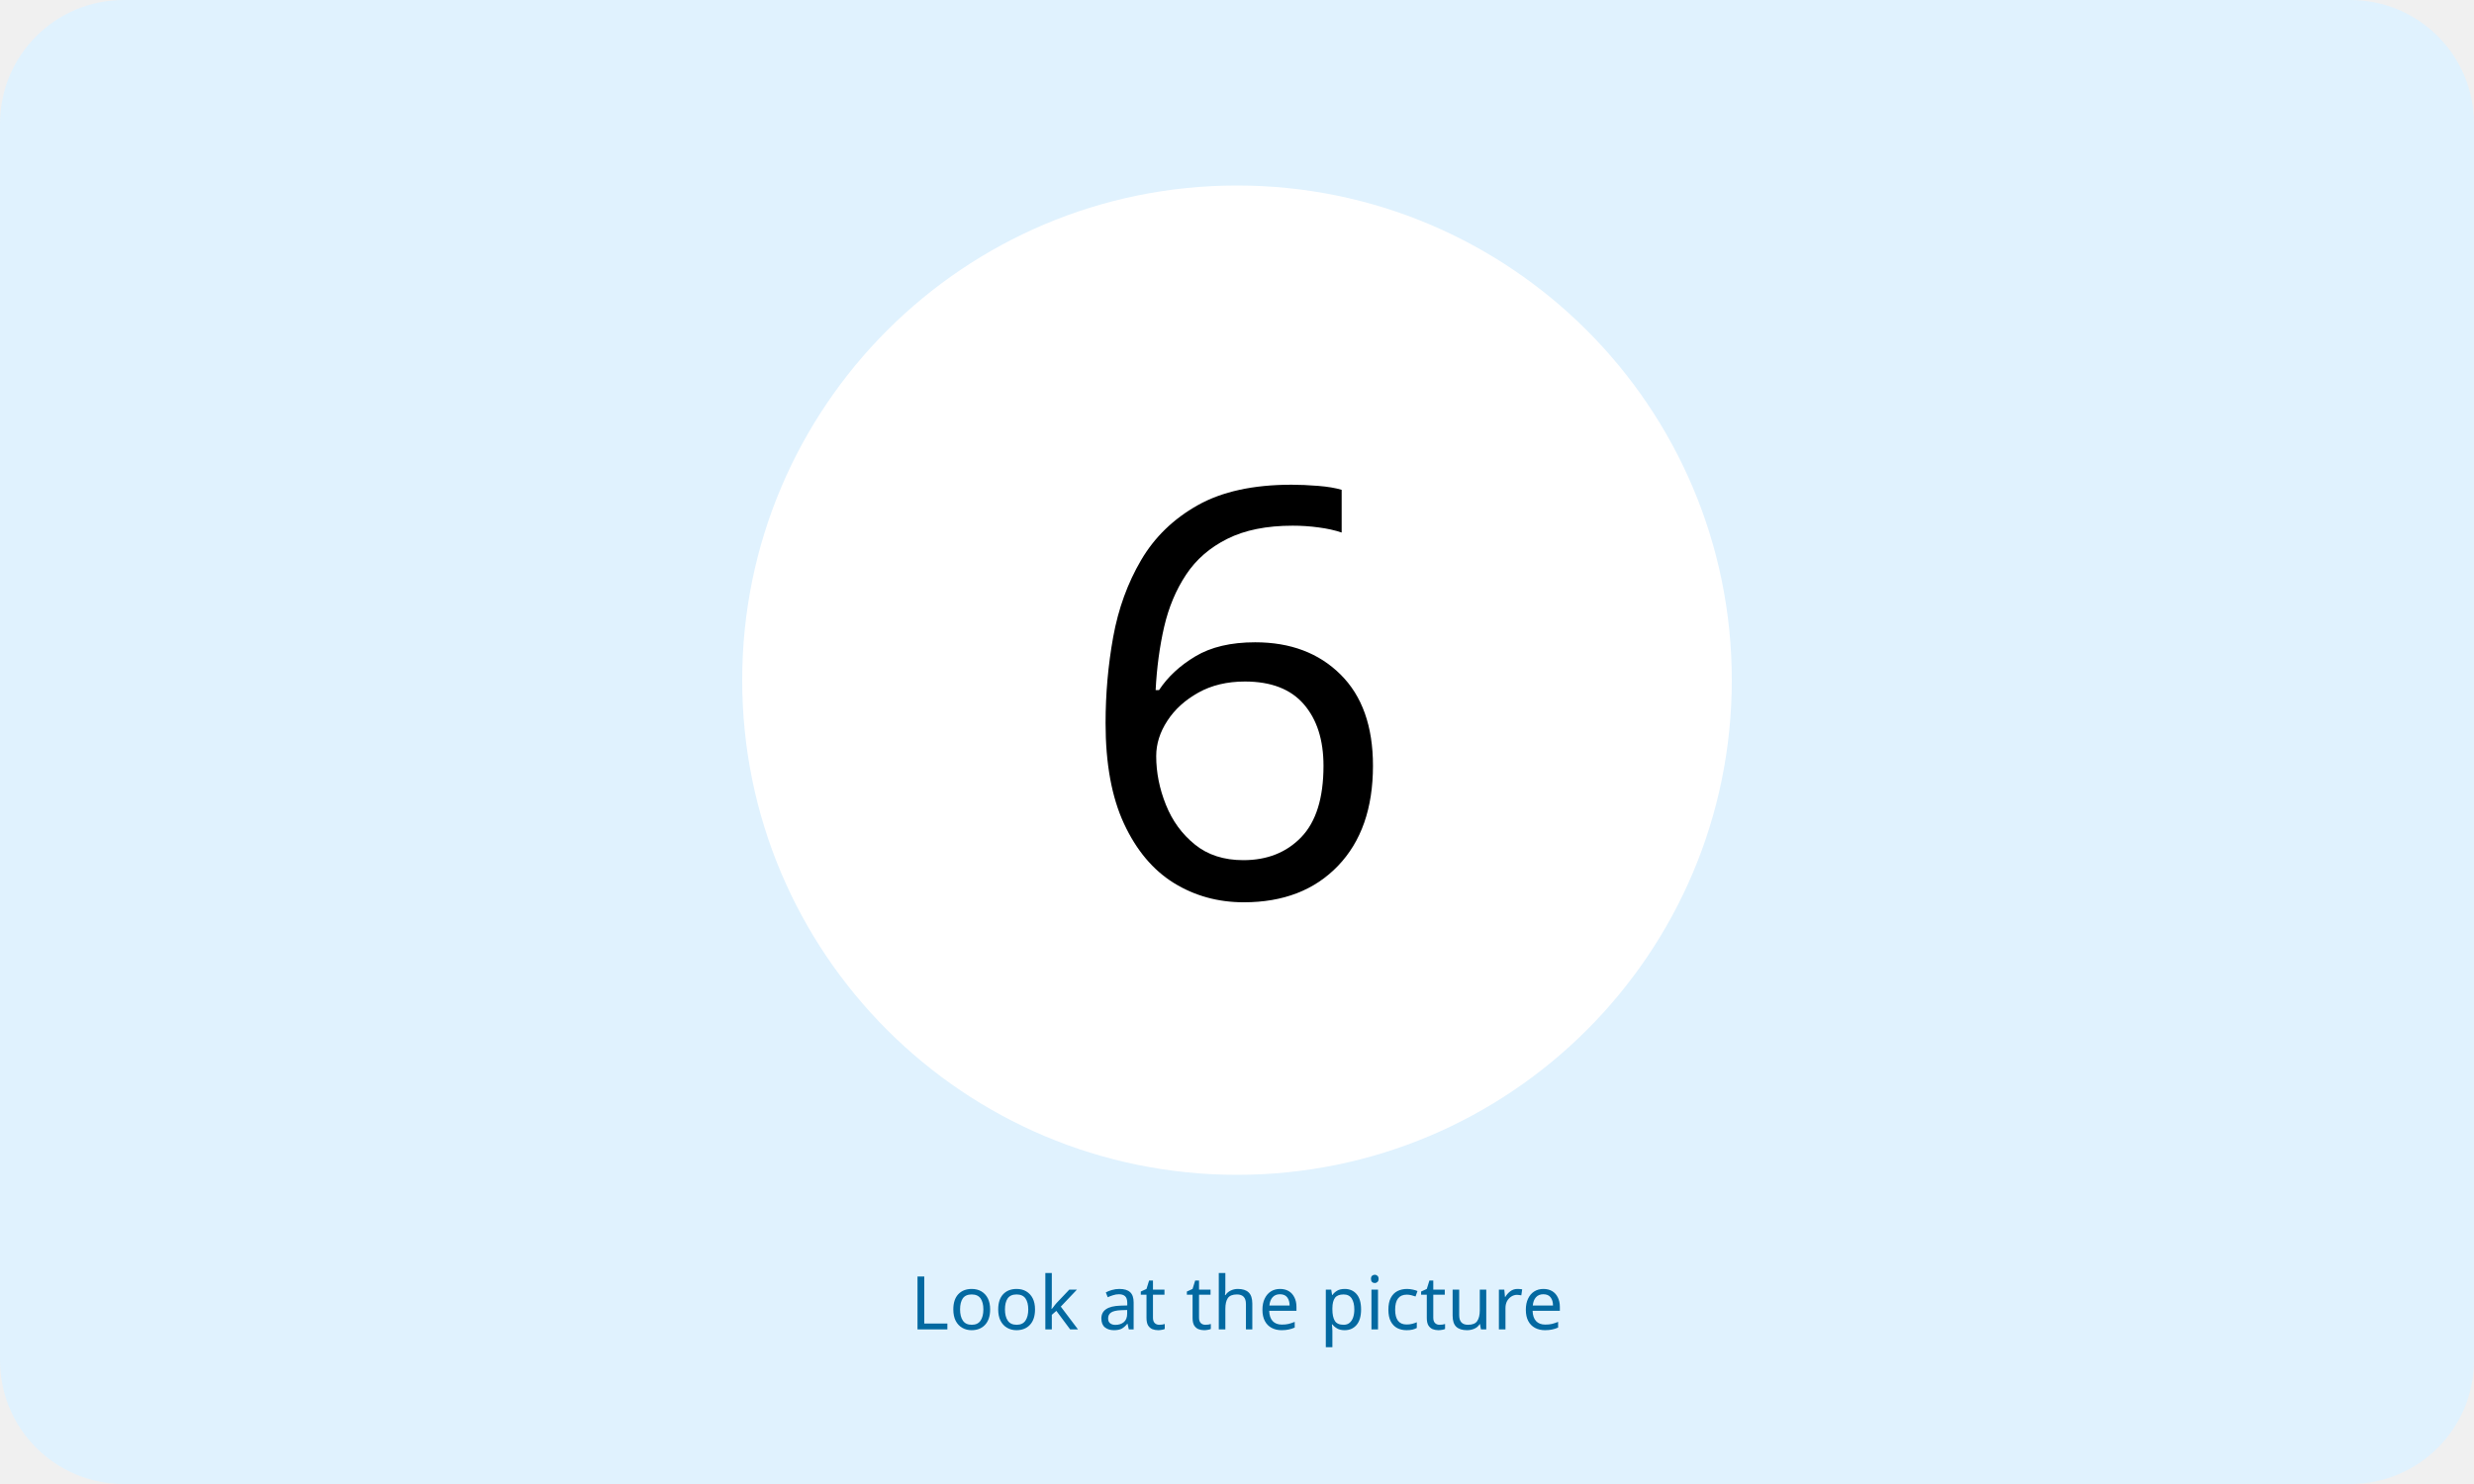
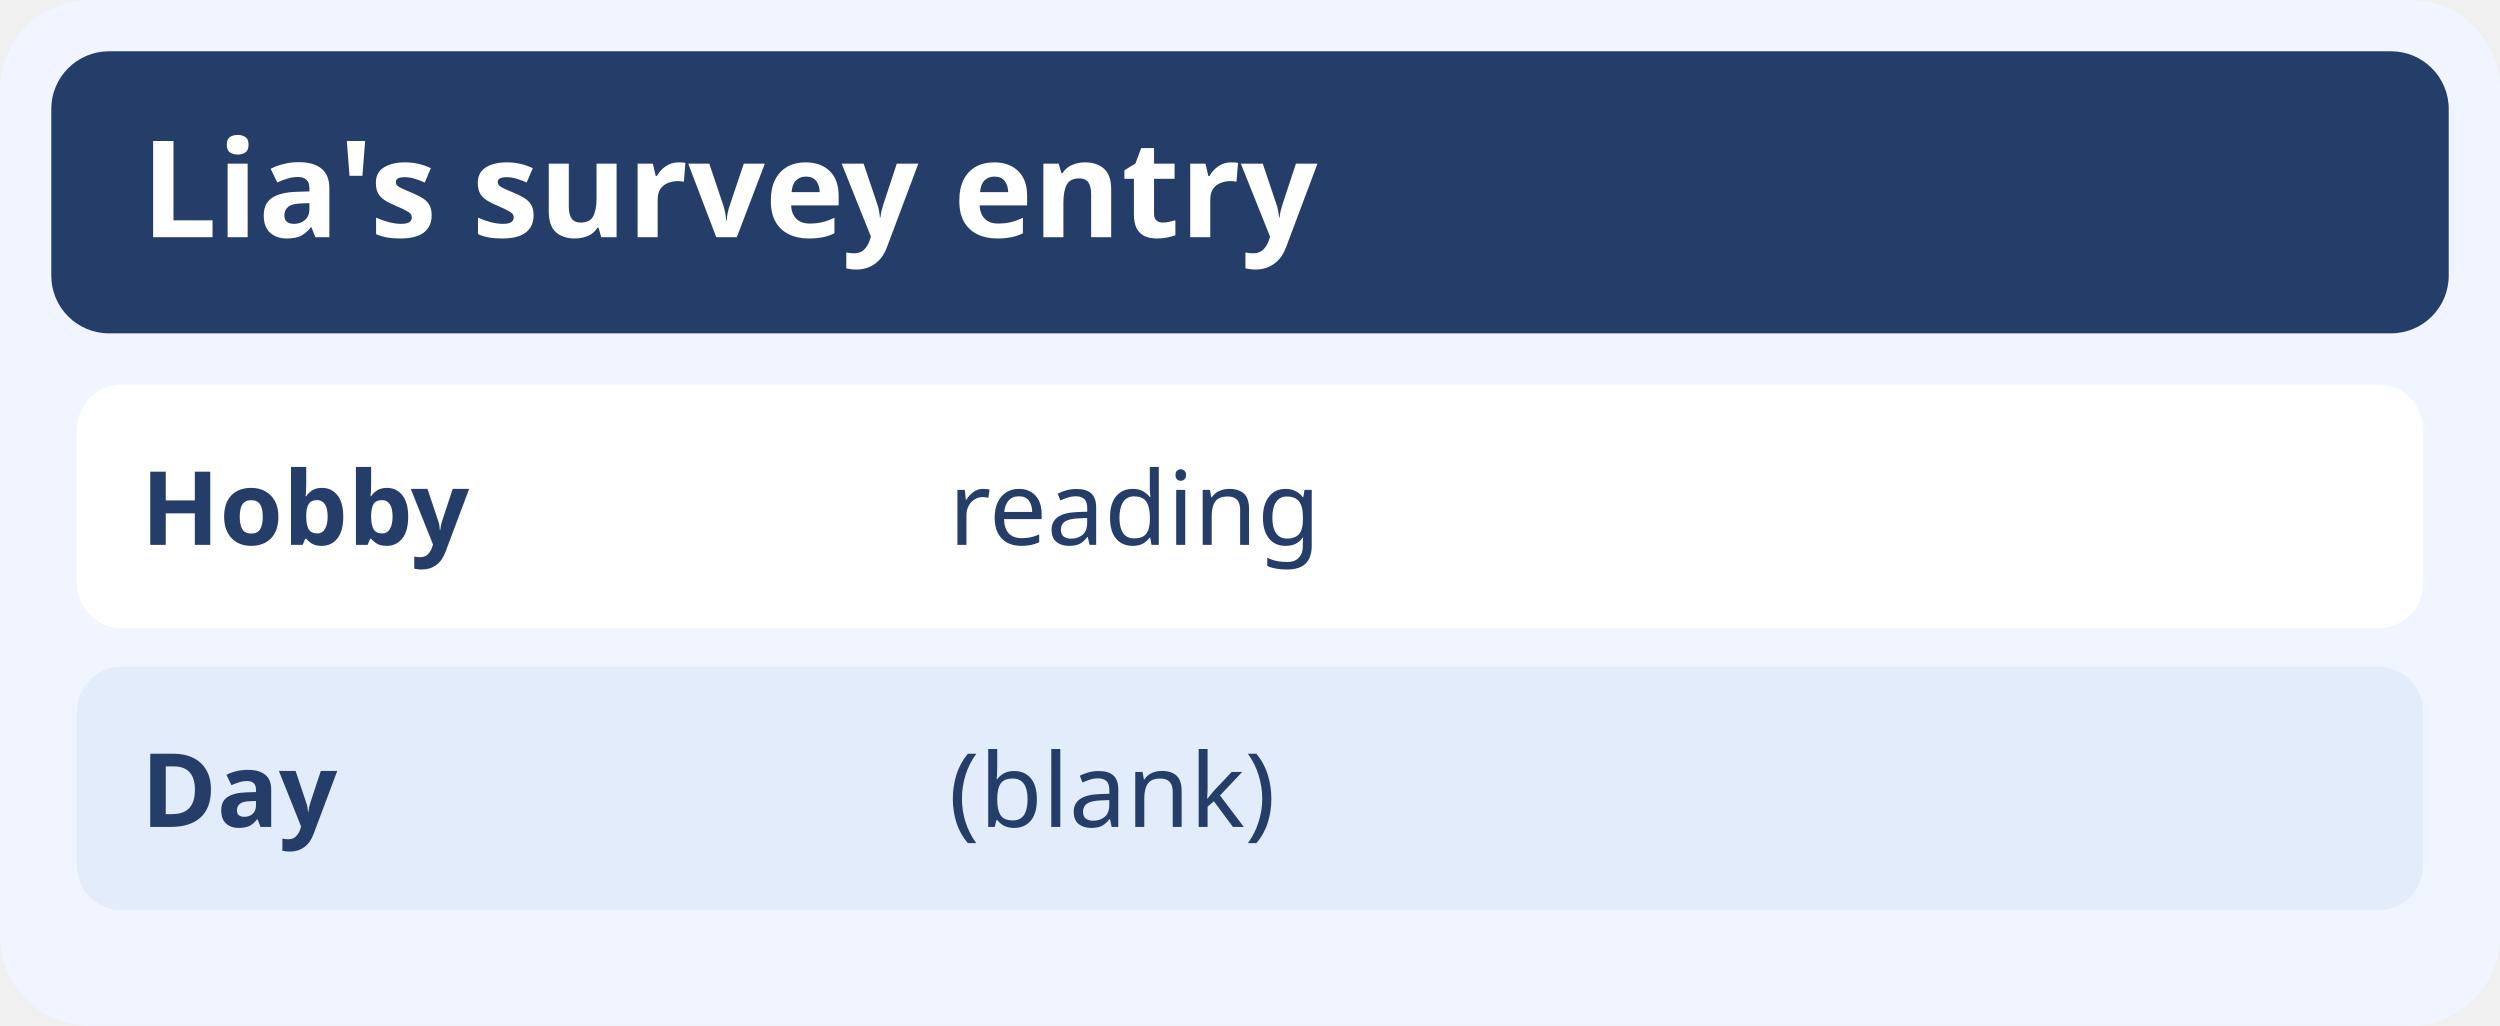
- <svg xmlns="http://www.w3.org/2000/svg" viewBox="0 0 400 240">
-   <rect width="400" height="240" rx="20" fill="#e0f2fe" />
-   <circle cx="200" cy="110" r="80" fill="white" />
-   <text x="200" y="145" font-size="92" text-anchor="middle" font-family="sans-serif">6</text>
-   <text x="200" y="215" text-anchor="middle" font-family="sans-serif" fill="#0369a1">Look at the picture</text>
+ <svg xmlns="http://www.w3.org/2000/svg" viewBox="0 0 390 160" role="img" aria-labelledby="title desc">
+   <rect width="390" height="160" rx="14" fill="#f0f5ff" />
+   <rect x="8" y="8" width="374" height="44" rx="9" fill="#253d69" />
+   <text x="22" y="37" fill="#fff" font-family="sans-serif" font-size="21" font-weight="700">Lia's survey entry</text>
+   <rect x="12" y="60" width="366" height="38" rx="7" fill="#fff" />
+   <text x="22" y="85" fill="#253d69" font-family="sans-serif" font-size="16" font-weight="700">Hobby</text>
+   <text x="148" y="85" fill="#253d69" font-family="sans-serif" font-size="16">reading</text>
+   <rect x="12" y="104" width="366" height="38" rx="7" fill="#e3ecfa" />
+   <text x="22" y="129" fill="#253d69" font-family="sans-serif" font-size="16" font-weight="700">Day</text>
+   <text x="148" y="129" fill="#253d69" font-family="sans-serif" font-size="16">(blank)</text>
</svg>
